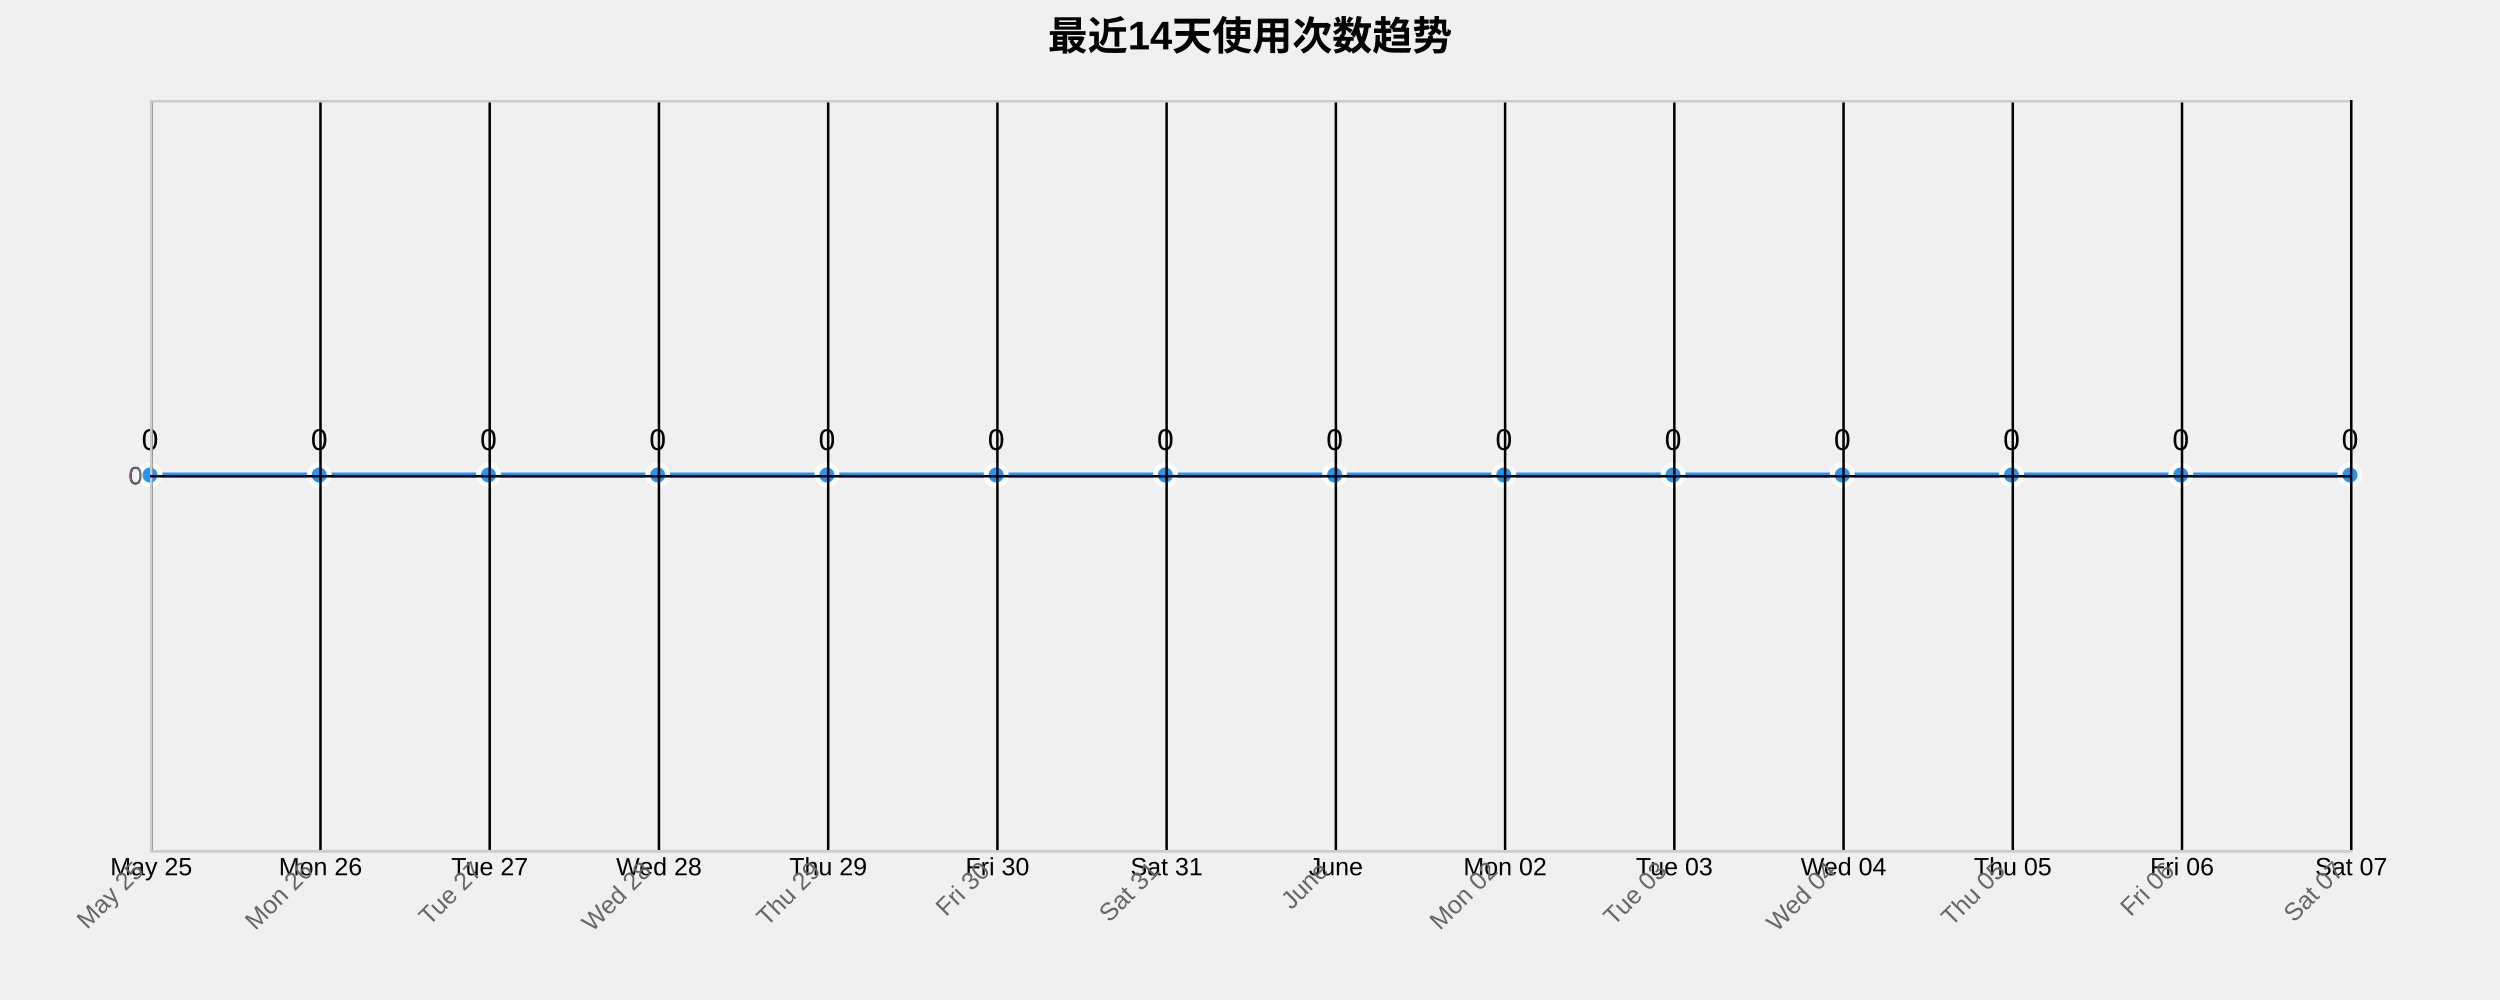
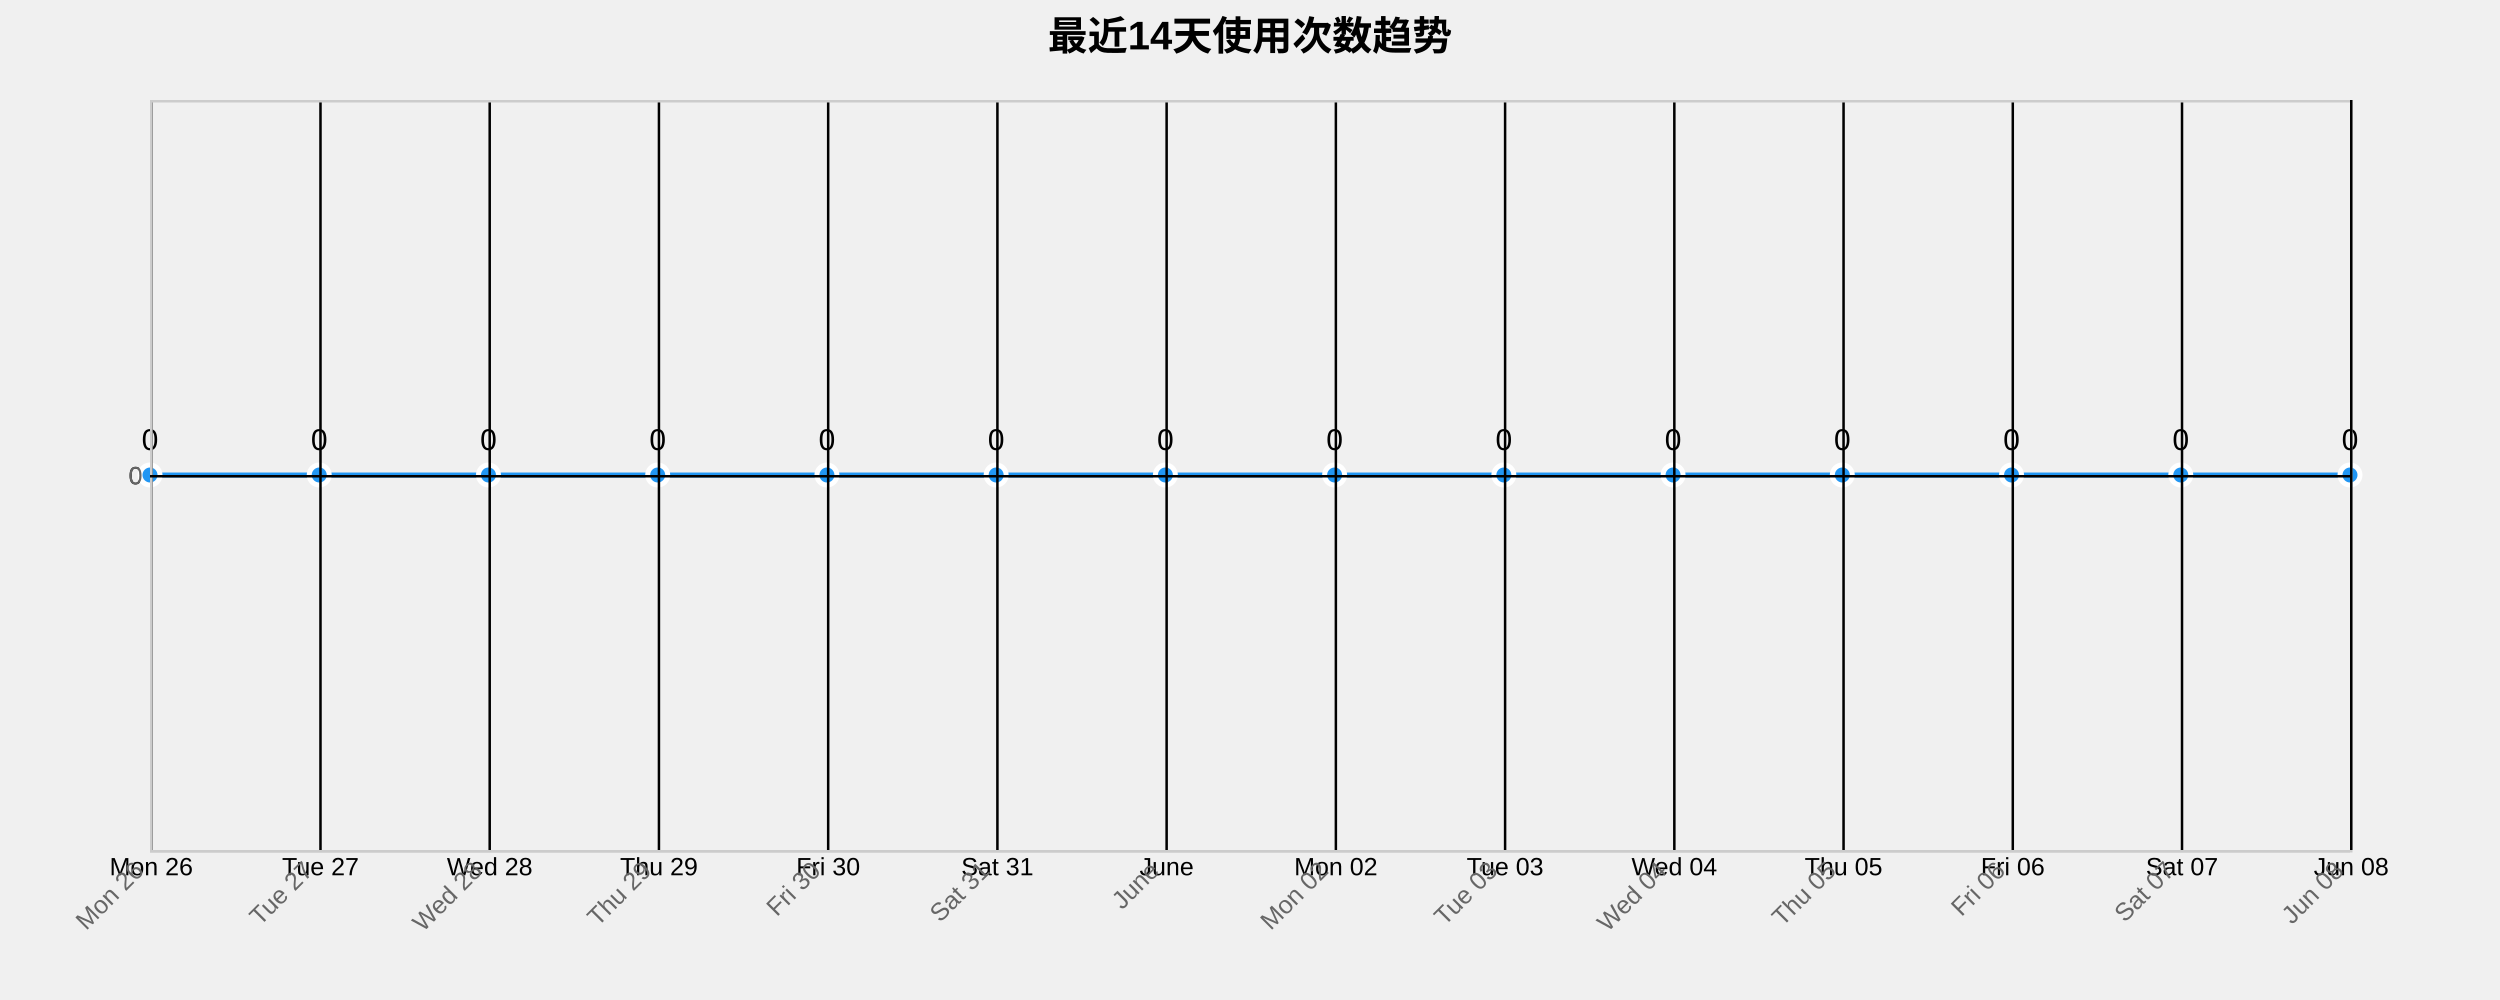
<svg xmlns="http://www.w3.org/2000/svg" width="1000" height="400">
  <g transform="translate(60,40)">
    <text x="440" y="-20" text-anchor="middle" style="font-size: 16px; font-weight: bold;">最近14天使用次数趋势</text>
    <g class="grid" transform="translate(0,300)" fill="none" font-size="10" font-family="sans-serif" text-anchor="middle">
      <path class="domain" stroke="currentColor" d="M0.5,-300V0.5H880.5V-300" />
      <g class="tick" opacity="1" transform="translate(0.5,0)">
        <line stroke="currentColor" y2="-300" />
-         <text fill="currentColor" y="3" dy="0.71em">May 25</text>
+         <text fill="currentColor" y="3" dy="0.71em">Mon 26</text>
      </g>
      <g class="tick" opacity="1" transform="translate(68.19231,0)">
        <line stroke="currentColor" y2="-300" />
-         <text fill="currentColor" y="3" dy="0.71em">Mon 26</text>
+         <text fill="currentColor" y="3" dy="0.71em">Tue 27</text>
      </g>
      <g class="tick" opacity="1" transform="translate(135.8846,0)">
        <line stroke="currentColor" y2="-300" />
-         <text fill="currentColor" y="3" dy="0.71em">Tue 27</text>
+         <text fill="currentColor" y="3" dy="0.71em">Wed 28</text>
      </g>
      <g class="tick" opacity="1" transform="translate(203.5769,0)">
        <line stroke="currentColor" y2="-300" />
-         <text fill="currentColor" y="3" dy="0.71em">Wed 28</text>
+         <text fill="currentColor" y="3" dy="0.71em">Thu 29</text>
      </g>
      <g class="tick" opacity="1" transform="translate(271.2692,0)">
        <line stroke="currentColor" y2="-300" />
-         <text fill="currentColor" y="3" dy="0.71em">Thu 29</text>
+         <text fill="currentColor" y="3" dy="0.71em">Fri 30</text>
      </g>
      <g class="tick" opacity="1" transform="translate(338.9615,0)">
        <line stroke="currentColor" y2="-300" />
-         <text fill="currentColor" y="3" dy="0.71em">Fri 30</text>
+         <text fill="currentColor" y="3" dy="0.71em">Sat 31</text>
      </g>
      <g class="tick" opacity="1" transform="translate(406.6538,0)">
        <line stroke="currentColor" y2="-300" />
-         <text fill="currentColor" y="3" dy="0.71em">Sat 31</text>
+         <text fill="currentColor" y="3" dy="0.71em">June</text>
      </g>
      <g class="tick" opacity="1" transform="translate(474.3462,0)">
        <line stroke="currentColor" y2="-300" />
-         <text fill="currentColor" y="3" dy="0.71em">June</text>
+         <text fill="currentColor" y="3" dy="0.71em">Mon 02</text>
      </g>
      <g class="tick" opacity="1" transform="translate(542.0385,0)">
        <line stroke="currentColor" y2="-300" />
-         <text fill="currentColor" y="3" dy="0.71em">Mon 02</text>
+         <text fill="currentColor" y="3" dy="0.71em">Tue 03</text>
      </g>
      <g class="tick" opacity="1" transform="translate(609.7308,0)">
        <line stroke="currentColor" y2="-300" />
-         <text fill="currentColor" y="3" dy="0.71em">Tue 03</text>
+         <text fill="currentColor" y="3" dy="0.71em">Wed 04</text>
      </g>
      <g class="tick" opacity="1" transform="translate(677.4231,0)">
        <line stroke="currentColor" y2="-300" />
-         <text fill="currentColor" y="3" dy="0.71em">Wed 04</text>
+         <text fill="currentColor" y="3" dy="0.71em">Thu 05</text>
      </g>
      <g class="tick" opacity="1" transform="translate(745.1154,0)">
        <line stroke="currentColor" y2="-300" />
-         <text fill="currentColor" y="3" dy="0.71em">Thu 05</text>
+         <text fill="currentColor" y="3" dy="0.71em">Fri 06</text>
      </g>
      <g class="tick" opacity="1" transform="translate(812.8077,0)">
        <line stroke="currentColor" y2="-300" />
-         <text fill="currentColor" y="3" dy="0.71em">Fri 06</text>
+         <text fill="currentColor" y="3" dy="0.71em">Sat 07</text>
      </g>
      <g class="tick" opacity="1" transform="translate(880.5,0)">
        <line stroke="currentColor" y2="-300" />
-         <text fill="currentColor" y="3" dy="0.71em">Sat 07</text>
+         <text fill="currentColor" y="3" dy="0.71em">Jun 08</text>
      </g>
    </g>
    <g class="grid" fill="none" font-size="10" font-family="sans-serif" text-anchor="end">
      <path class="domain" stroke="currentColor" d="M880,300.5H0.5V0.5H880" />
      <g class="tick" opacity="1" transform="translate(0,150.5)">
        <line stroke="currentColor" x2="880" />
        <text fill="currentColor" x="-3" dy="0.32em">0</text>
      </g>
    </g>
    <path class="area" d="M0,150C22.564,150,45.128,150,67.692,150C90.256,150,112.821,150,135.385,150C157.949,150,180.513,150,203.077,150C225.641,150,248.205,150,270.769,150C293.333,150,315.897,150,338.462,150C361.026,150,383.59,150,406.154,150C428.718,150,451.282,150,473.846,150C496.41,150,518.974,150,541.538,150C564.103,150,586.667,150,609.231,150C631.795,150,654.359,150,676.923,150C699.487,150,722.051,150,744.615,150C767.179,150,789.744,150,812.308,150C834.872,150,857.436,150,880,150L880,300C857.436,300,834.872,300,812.308,300C789.744,300,767.179,300,744.615,300C722.051,300,699.487,300,676.923,300C654.359,300,631.795,300,609.231,300C586.667,300,564.103,300,541.538,300C518.974,300,496.41,300,473.846,300C451.282,300,428.718,300,406.154,300C383.59,300,361.026,300,338.462,300C315.897,300,293.333,300,270.769,300C248.205,300,225.641,300,203.077,300C180.513,300,157.949,300,135.385,300C112.821,300,90.256,300,67.692,300C45.128,300,22.564,300,0,300Z" style="fill: url(#area-gradient); opacity: 0.3;" />
    <path class="line" d="M0,150C22.564,150,45.128,150,67.692,150C90.256,150,112.821,150,135.385,150C157.949,150,180.513,150,203.077,150C225.641,150,248.205,150,270.769,150C293.333,150,315.897,150,338.462,150C361.026,150,383.59,150,406.154,150C428.718,150,451.282,150,473.846,150C496.41,150,518.974,150,541.538,150C564.103,150,586.667,150,609.231,150C631.795,150,654.359,150,676.923,150C699.487,150,722.051,150,744.615,150C767.179,150,789.744,150,812.308,150C834.872,150,857.436,150,880,150" style="fill: none; stroke: #2196F3; stroke-width: 2px;" />
    <circle class="dot" cx="0" cy="150" r="4" style="fill: #2196F3; stroke: #fff; stroke-width: 2px;" />
    <circle class="dot" cx="67.692" cy="150" r="4" style="fill: #2196F3; stroke: #fff; stroke-width: 2px;" />
    <circle class="dot" cx="135.385" cy="150" r="4" style="fill: #2196F3; stroke: #fff; stroke-width: 2px;" />
    <circle class="dot" cx="203.077" cy="150" r="4" style="fill: #2196F3; stroke: #fff; stroke-width: 2px;" />
    <circle class="dot" cx="270.769" cy="150" r="4" style="fill: #2196F3; stroke: #fff; stroke-width: 2px;" />
    <circle class="dot" cx="338.462" cy="150" r="4" style="fill: #2196F3; stroke: #fff; stroke-width: 2px;" />
    <circle class="dot" cx="406.154" cy="150" r="4" style="fill: #2196F3; stroke: #fff; stroke-width: 2px;" />
    <circle class="dot" cx="473.846" cy="150" r="4" style="fill: #2196F3; stroke: #fff; stroke-width: 2px;" />
    <circle class="dot" cx="541.538" cy="150" r="4" style="fill: #2196F3; stroke: #fff; stroke-width: 2px;" />
    <circle class="dot" cx="609.231" cy="150" r="4" style="fill: #2196F3; stroke: #fff; stroke-width: 2px;" />
    <circle class="dot" cx="676.923" cy="150" r="4" style="fill: #2196F3; stroke: #fff; stroke-width: 2px;" />
    <circle class="dot" cx="744.615" cy="150" r="4" style="fill: #2196F3; stroke: #fff; stroke-width: 2px;" />
    <circle class="dot" cx="812.308" cy="150" r="4" style="fill: #2196F3; stroke: #fff; stroke-width: 2px;" />
    <circle class="dot" cx="880" cy="150" r="4" style="fill: #2196F3; stroke: #fff; stroke-width: 2px;" />
    <text class="label" x="0" y="140" text-anchor="middle" style="font-size: 12px;">0</text>
    <text class="label" x="67.692" y="140" text-anchor="middle" style="font-size: 12px;">0</text>
    <text class="label" x="135.385" y="140" text-anchor="middle" style="font-size: 12px;">0</text>
    <text class="label" x="203.077" y="140" text-anchor="middle" style="font-size: 12px;">0</text>
    <text class="label" x="270.769" y="140" text-anchor="middle" style="font-size: 12px;">0</text>
    <text class="label" x="338.462" y="140" text-anchor="middle" style="font-size: 12px;">0</text>
    <text class="label" x="406.154" y="140" text-anchor="middle" style="font-size: 12px;">0</text>
    <text class="label" x="473.846" y="140" text-anchor="middle" style="font-size: 12px;">0</text>
    <text class="label" x="541.538" y="140" text-anchor="middle" style="font-size: 12px;">0</text>
    <text class="label" x="609.231" y="140" text-anchor="middle" style="font-size: 12px;">0</text>
    <text class="label" x="676.923" y="140" text-anchor="middle" style="font-size: 12px;">0</text>
    <text class="label" x="744.615" y="140" text-anchor="middle" style="font-size: 12px;">0</text>
    <text class="label" x="812.308" y="140" text-anchor="middle" style="font-size: 12px;">0</text>
    <text class="label" x="880" y="140" text-anchor="middle" style="font-size: 12px;">0</text>
    <g class="x-axis" transform="translate(0,300)" fill="none" font-size="10" font-family="sans-serif" text-anchor="middle">
      <path class="domain" stroke="currentColor" d="M0.5,-300V0.5H880.5V-300" />
      <g class="tick" opacity="1" transform="translate(0.5,0)">
        <line stroke="currentColor" y2="-300" />
-         <text fill="currentColor" y="3" dy=".15em" style="text-anchor: end;" dx="-.8em" transform="rotate(-45)">May 25</text>
+         <text fill="currentColor" y="3" dy=".15em" style="text-anchor: end;" dx="-.8em" transform="rotate(-45)">Mon 26</text>
      </g>
      <g class="tick" opacity="1" transform="translate(68.19231,0)">
        <line stroke="currentColor" y2="-300" />
-         <text fill="currentColor" y="3" dy=".15em" style="text-anchor: end;" dx="-.8em" transform="rotate(-45)">Mon 26</text>
+         <text fill="currentColor" y="3" dy=".15em" style="text-anchor: end;" dx="-.8em" transform="rotate(-45)">Tue 27</text>
      </g>
      <g class="tick" opacity="1" transform="translate(135.8846,0)">
        <line stroke="currentColor" y2="-300" />
-         <text fill="currentColor" y="3" dy=".15em" style="text-anchor: end;" dx="-.8em" transform="rotate(-45)">Tue 27</text>
+         <text fill="currentColor" y="3" dy=".15em" style="text-anchor: end;" dx="-.8em" transform="rotate(-45)">Wed 28</text>
      </g>
      <g class="tick" opacity="1" transform="translate(203.5769,0)">
        <line stroke="currentColor" y2="-300" />
-         <text fill="currentColor" y="3" dy=".15em" style="text-anchor: end;" dx="-.8em" transform="rotate(-45)">Wed 28</text>
+         <text fill="currentColor" y="3" dy=".15em" style="text-anchor: end;" dx="-.8em" transform="rotate(-45)">Thu 29</text>
      </g>
      <g class="tick" opacity="1" transform="translate(271.2692,0)">
        <line stroke="currentColor" y2="-300" />
-         <text fill="currentColor" y="3" dy=".15em" style="text-anchor: end;" dx="-.8em" transform="rotate(-45)">Thu 29</text>
+         <text fill="currentColor" y="3" dy=".15em" style="text-anchor: end;" dx="-.8em" transform="rotate(-45)">Fri 30</text>
      </g>
      <g class="tick" opacity="1" transform="translate(338.9615,0)">
        <line stroke="currentColor" y2="-300" />
-         <text fill="currentColor" y="3" dy=".15em" style="text-anchor: end;" dx="-.8em" transform="rotate(-45)">Fri 30</text>
+         <text fill="currentColor" y="3" dy=".15em" style="text-anchor: end;" dx="-.8em" transform="rotate(-45)">Sat 31</text>
      </g>
      <g class="tick" opacity="1" transform="translate(406.6538,0)">
        <line stroke="currentColor" y2="-300" />
-         <text fill="currentColor" y="3" dy=".15em" style="text-anchor: end;" dx="-.8em" transform="rotate(-45)">Sat 31</text>
+         <text fill="currentColor" y="3" dy=".15em" style="text-anchor: end;" dx="-.8em" transform="rotate(-45)">June</text>
      </g>
      <g class="tick" opacity="1" transform="translate(474.3462,0)">
        <line stroke="currentColor" y2="-300" />
-         <text fill="currentColor" y="3" dy=".15em" style="text-anchor: end;" dx="-.8em" transform="rotate(-45)">June</text>
+         <text fill="currentColor" y="3" dy=".15em" style="text-anchor: end;" dx="-.8em" transform="rotate(-45)">Mon 02</text>
      </g>
      <g class="tick" opacity="1" transform="translate(542.0385,0)">
        <line stroke="currentColor" y2="-300" />
-         <text fill="currentColor" y="3" dy=".15em" style="text-anchor: end;" dx="-.8em" transform="rotate(-45)">Mon 02</text>
+         <text fill="currentColor" y="3" dy=".15em" style="text-anchor: end;" dx="-.8em" transform="rotate(-45)">Tue 03</text>
      </g>
      <g class="tick" opacity="1" transform="translate(609.7308,0)">
        <line stroke="currentColor" y2="-300" />
-         <text fill="currentColor" y="3" dy=".15em" style="text-anchor: end;" dx="-.8em" transform="rotate(-45)">Tue 03</text>
+         <text fill="currentColor" y="3" dy=".15em" style="text-anchor: end;" dx="-.8em" transform="rotate(-45)">Wed 04</text>
      </g>
      <g class="tick" opacity="1" transform="translate(677.4231,0)">
        <line stroke="currentColor" y2="-300" />
-         <text fill="currentColor" y="3" dy=".15em" style="text-anchor: end;" dx="-.8em" transform="rotate(-45)">Wed 04</text>
+         <text fill="currentColor" y="3" dy=".15em" style="text-anchor: end;" dx="-.8em" transform="rotate(-45)">Thu 05</text>
      </g>
      <g class="tick" opacity="1" transform="translate(745.1154,0)">
        <line stroke="currentColor" y2="-300" />
-         <text fill="currentColor" y="3" dy=".15em" style="text-anchor: end;" dx="-.8em" transform="rotate(-45)">Thu 05</text>
+         <text fill="currentColor" y="3" dy=".15em" style="text-anchor: end;" dx="-.8em" transform="rotate(-45)">Fri 06</text>
      </g>
      <g class="tick" opacity="1" transform="translate(812.8077,0)">
        <line stroke="currentColor" y2="-300" />
-         <text fill="currentColor" y="3" dy=".15em" style="text-anchor: end;" dx="-.8em" transform="rotate(-45)">Fri 06</text>
+         <text fill="currentColor" y="3" dy=".15em" style="text-anchor: end;" dx="-.8em" transform="rotate(-45)">Sat 07</text>
      </g>
      <g class="tick" opacity="1" transform="translate(880.5,0)">
        <line stroke="currentColor" y2="-300" />
-         <text fill="currentColor" y="3" dy=".15em" style="text-anchor: end;" dx="-.8em" transform="rotate(-45)">Sat 07</text>
+         <text fill="currentColor" y="3" dy=".15em" style="text-anchor: end;" dx="-.8em" transform="rotate(-45)">Jun 08</text>
      </g>
    </g>
    <g class="y-axis" fill="none" font-size="10" font-family="sans-serif" text-anchor="end">
      <path class="domain" stroke="currentColor" d="M880,300.5H0.5V0.5H880" />
      <g class="tick" opacity="1" transform="translate(0,150.5)">
        <line stroke="currentColor" x2="880" />
        <text fill="currentColor" x="-3" dy="0.32em">0</text>
      </g>
    </g>
    <style>
    .grid line {
      stroke: #e0e0e0;
      stroke-opacity: 0.7;
      shape-rendering: crispEdges;
    }
    .grid path {
      stroke-width: 0;
    }
    .dot:hover {
      r: 6;
    }
    text {
      font-family: Arial, sans-serif;
    }
    .x-axis path, .y-axis path {
      stroke: #ccc;
    }
    .x-axis text, .y-axis text {
      fill: #666;
    }
  </style>
  </g>
</svg>
